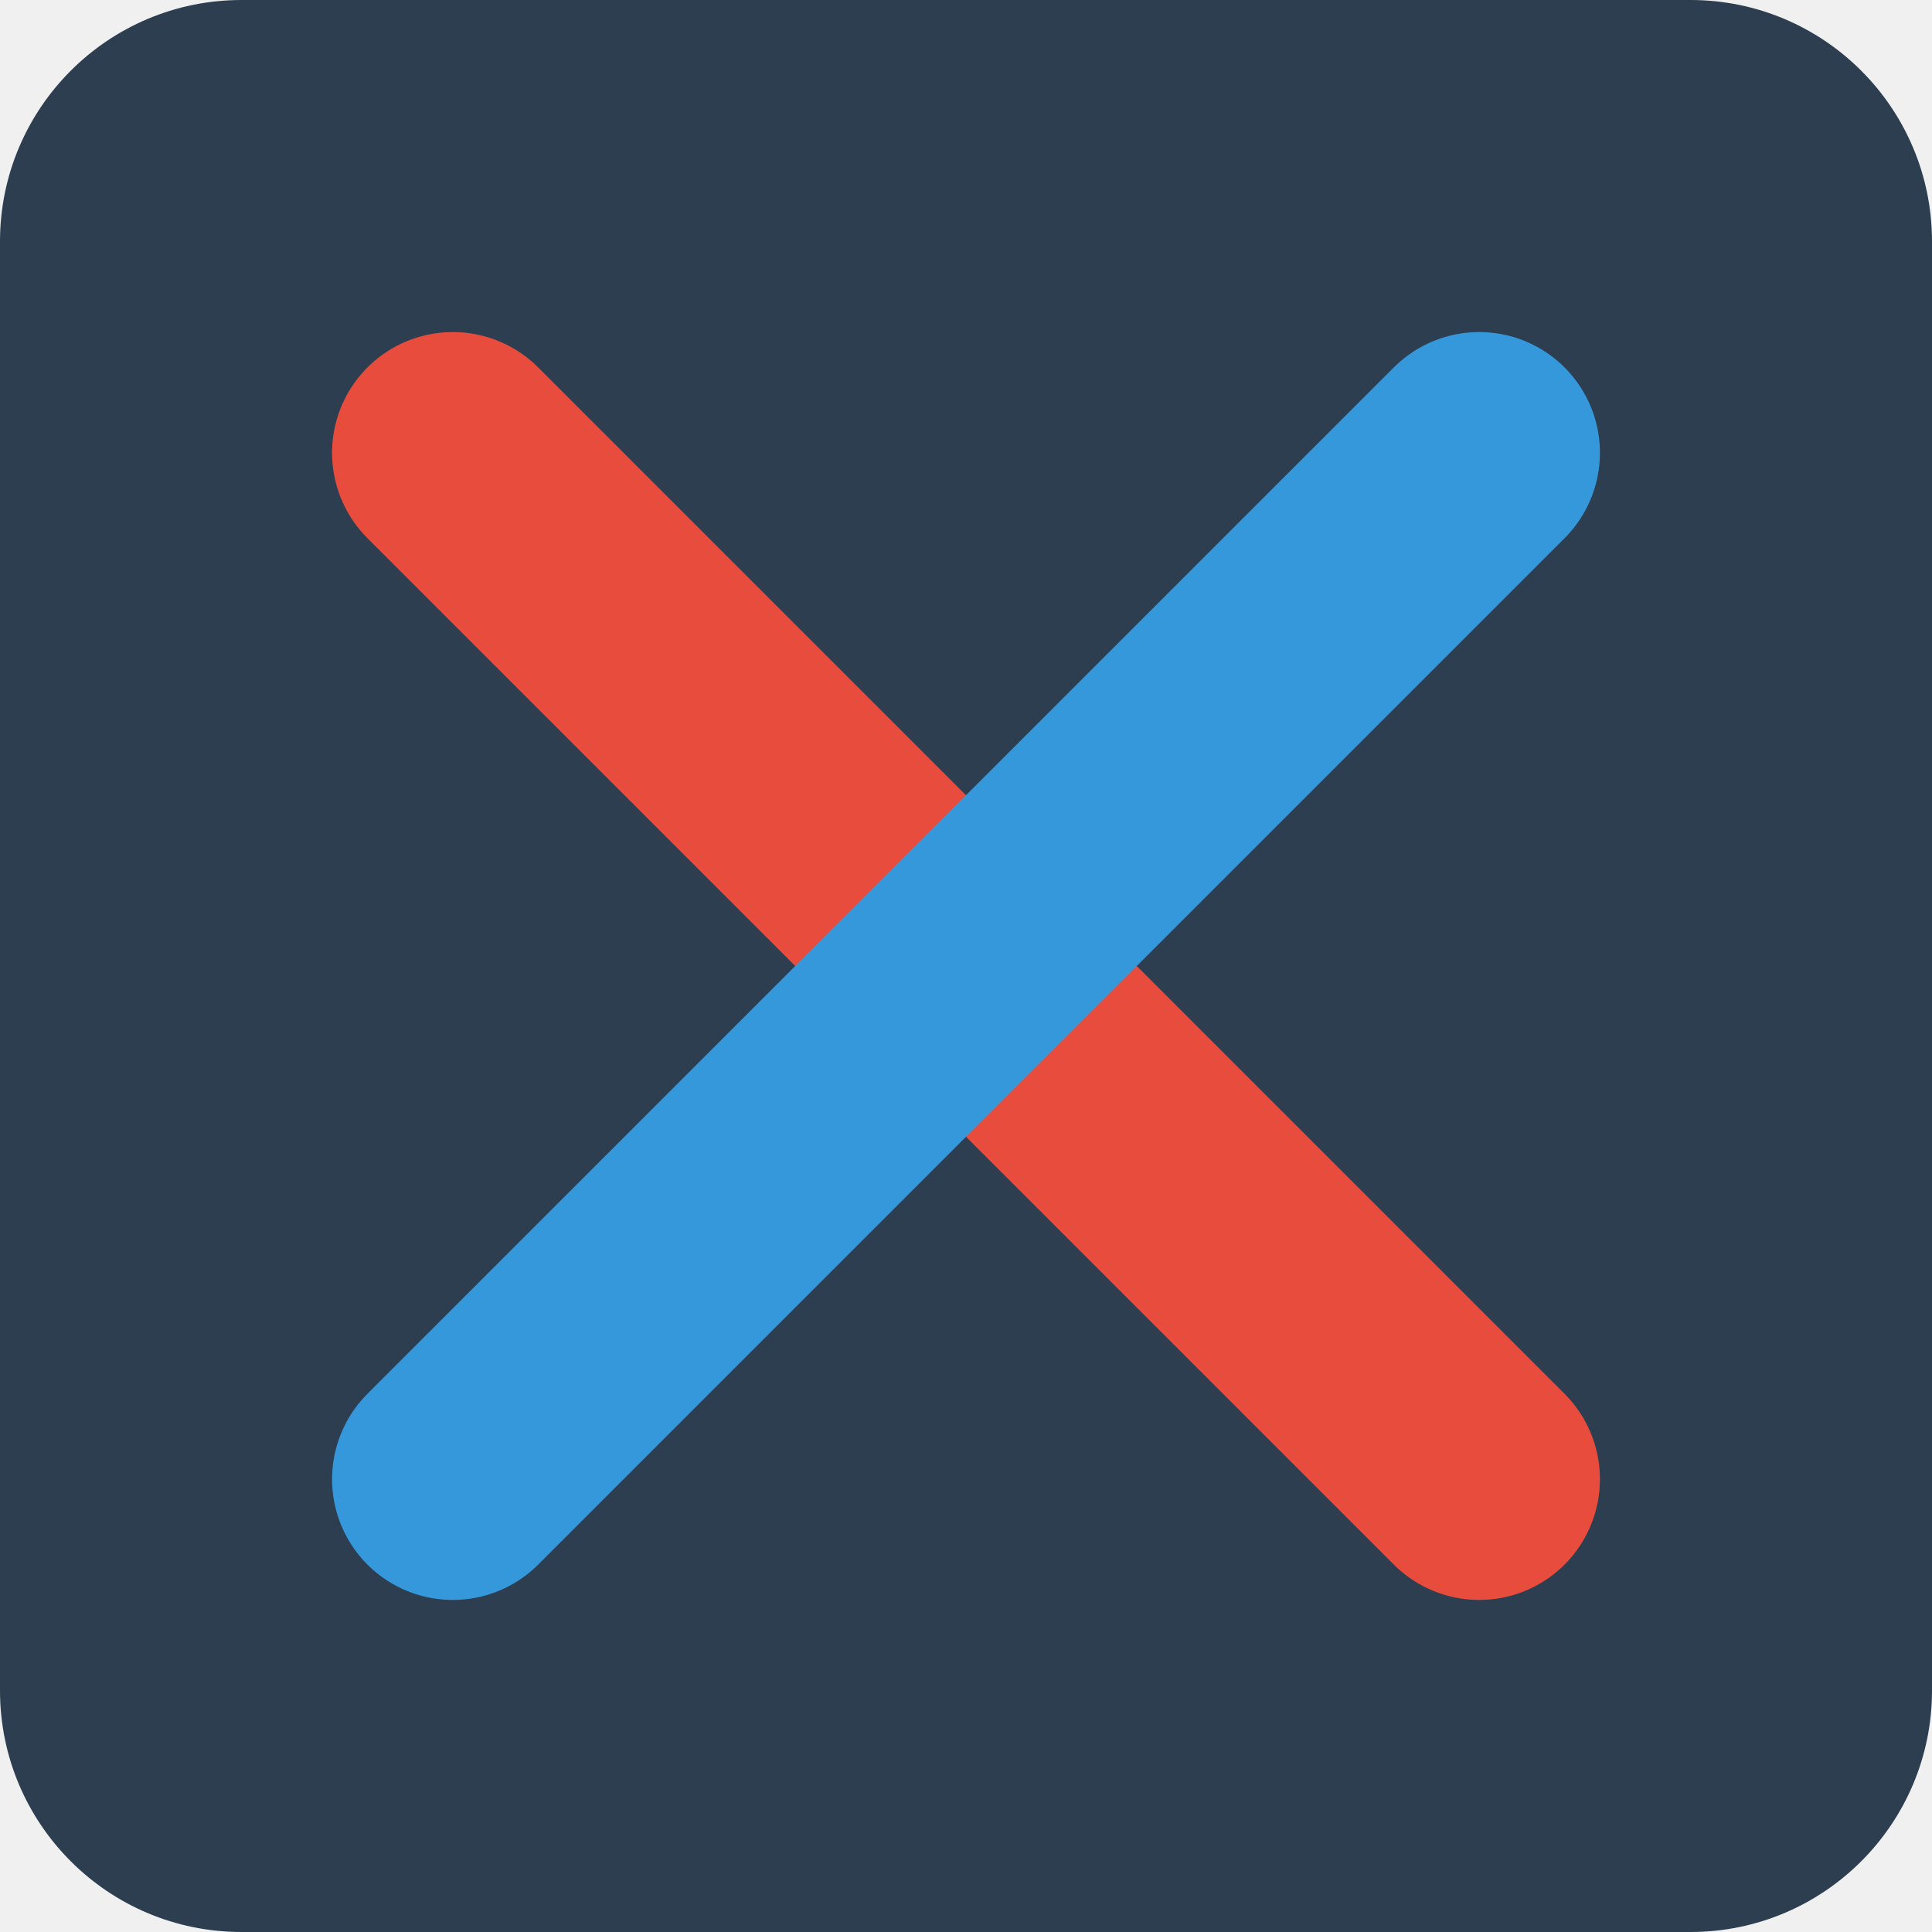
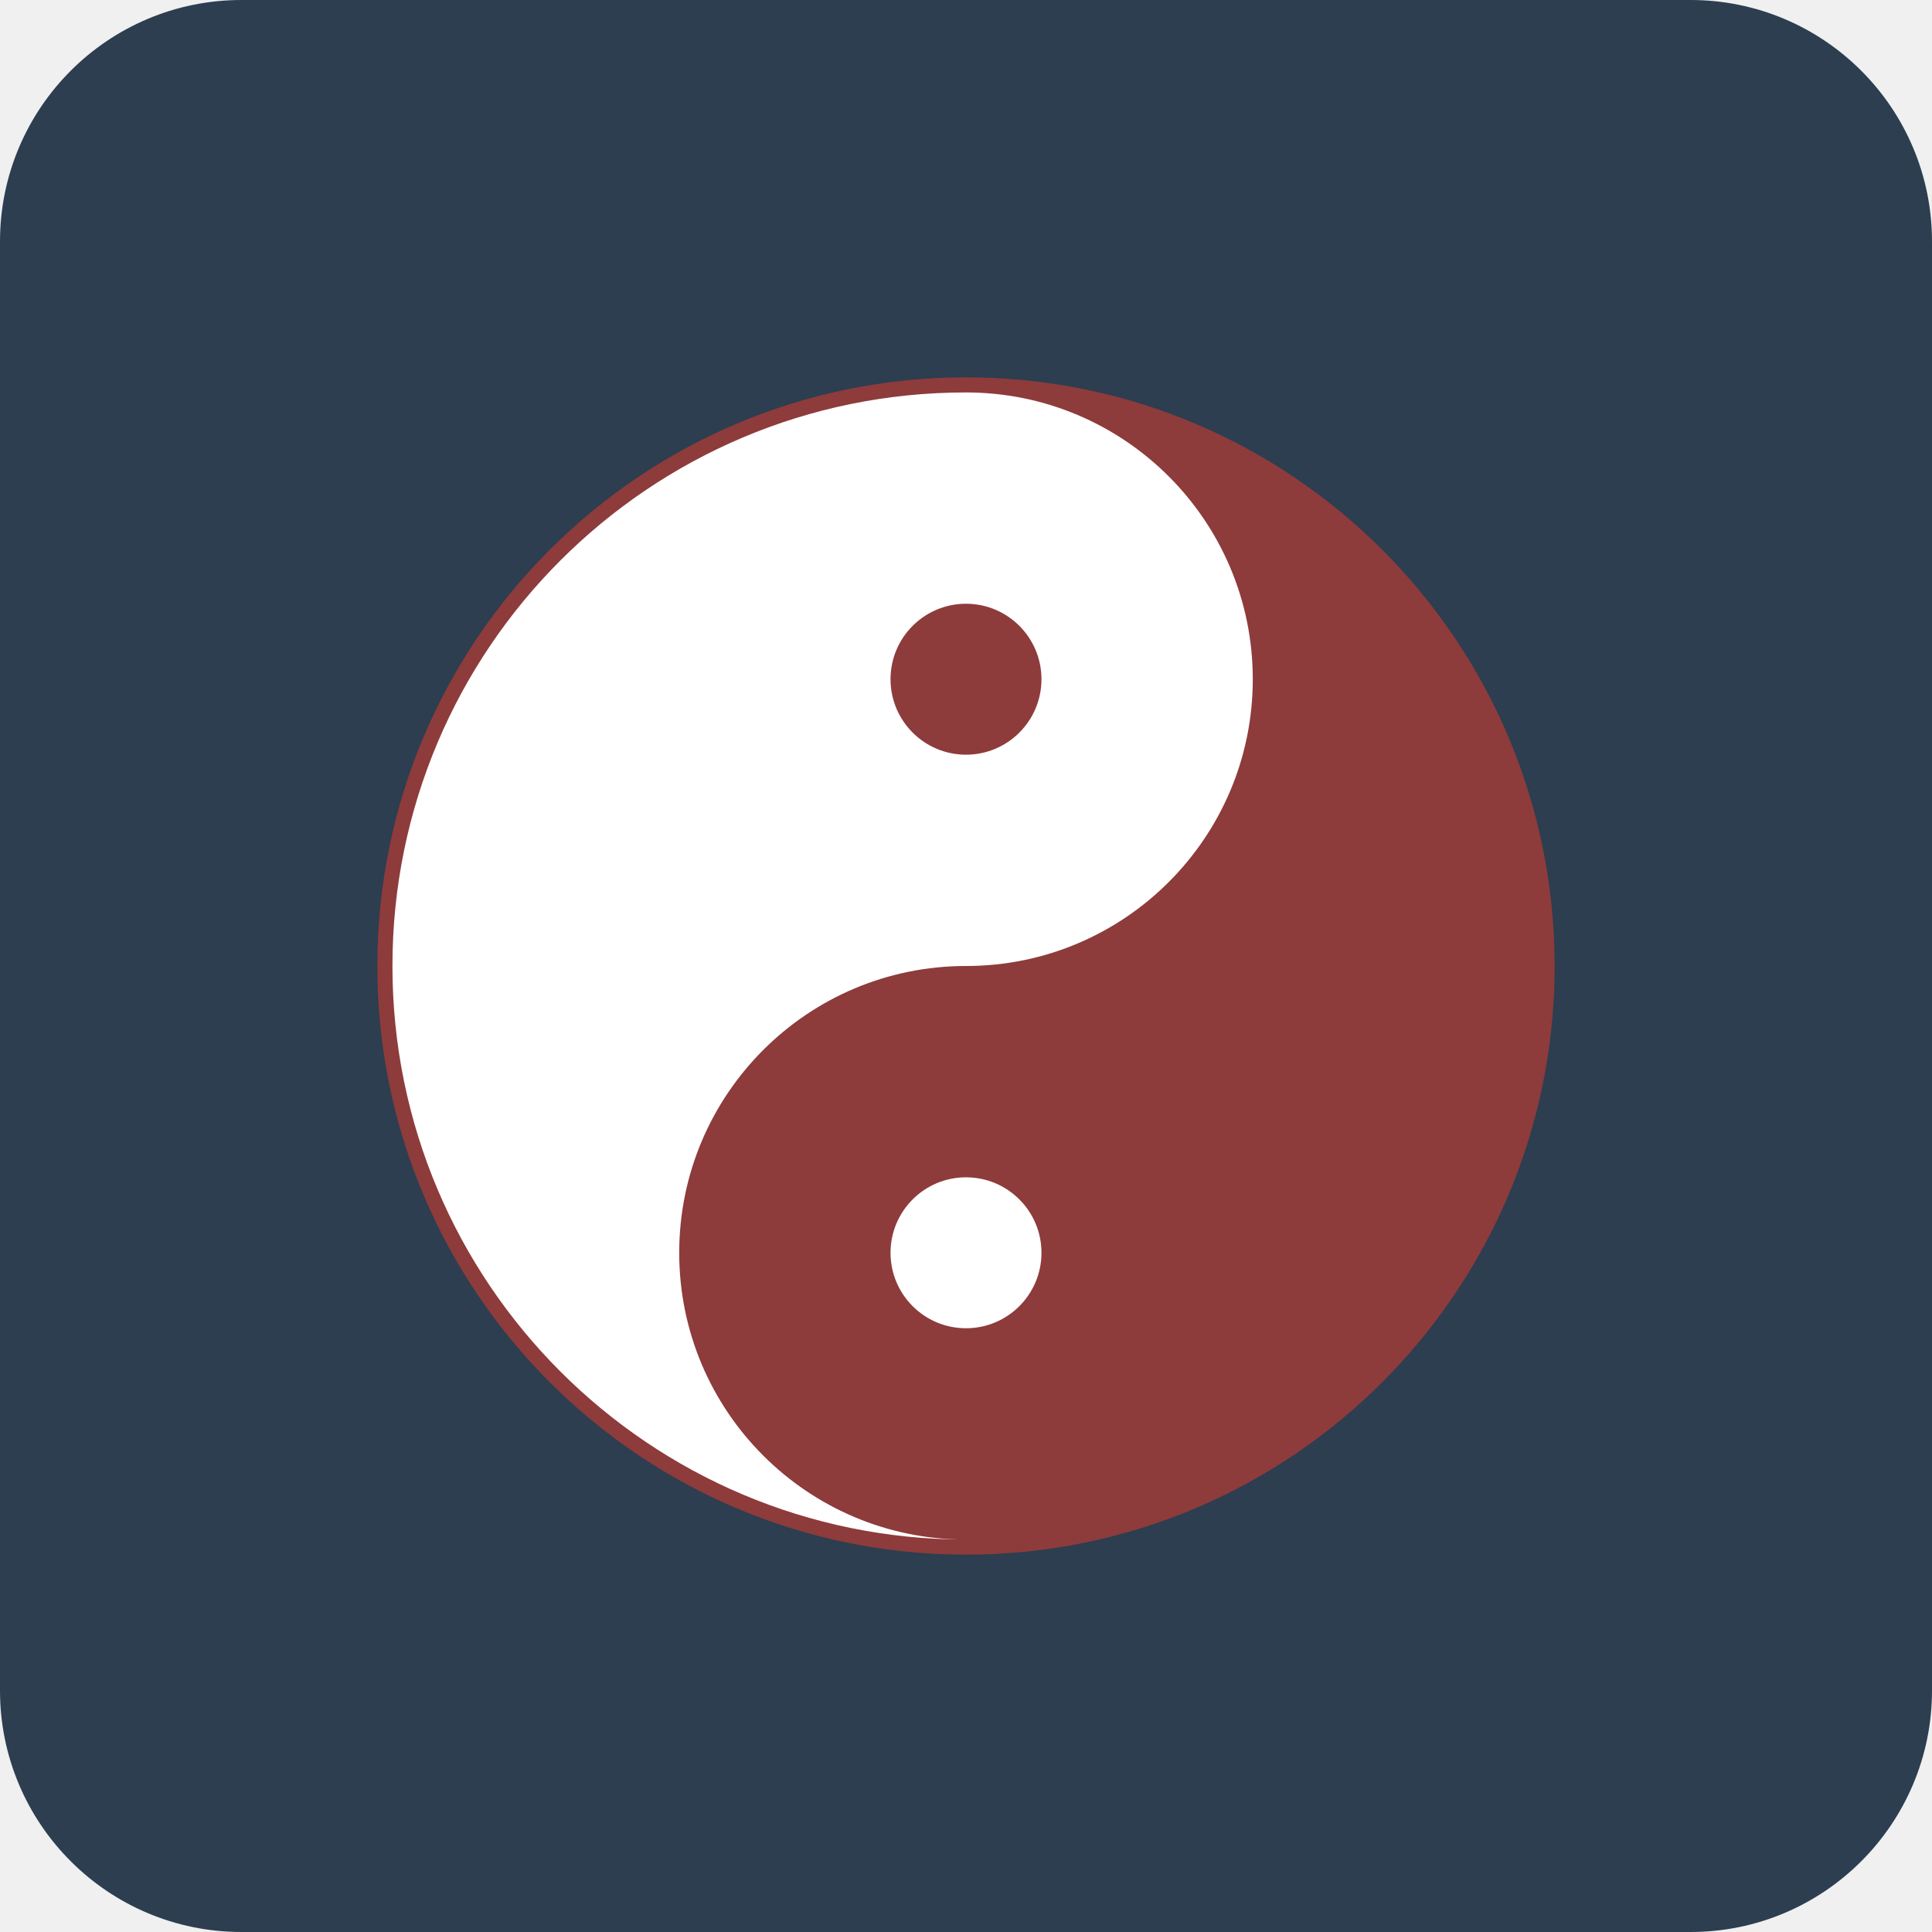
<svg xmlns="http://www.w3.org/2000/svg" viewBox="0 0 128 128">
  <rect width="128" height="128" rx="16" fill="#2c3e50" />
-   <line x1="30" y1="30" x2="98" y2="98" stroke="#e74c3c" stroke-width="16" stroke-linecap="round" />
-   <line x1="98" y1="30" x2="30" y2="98" stroke="#3498db" stroke-width="16" stroke-linecap="round" />
+   <g transform="translate(64 64)">
+     <circle r="39" fill="#8e3b3b" />
+     <path fill="#ffffff" d="M0,38a38,38 0 0 1 0,-76a19,19 0 0 1 0,38a19,19 0 0 0 0,38" />
+     <circle r="5" cy="19" fill="#ffffff" />
+     <circle r="5" cy="-19" fill="#8e3b3b" />
+   </g>
</svg>
